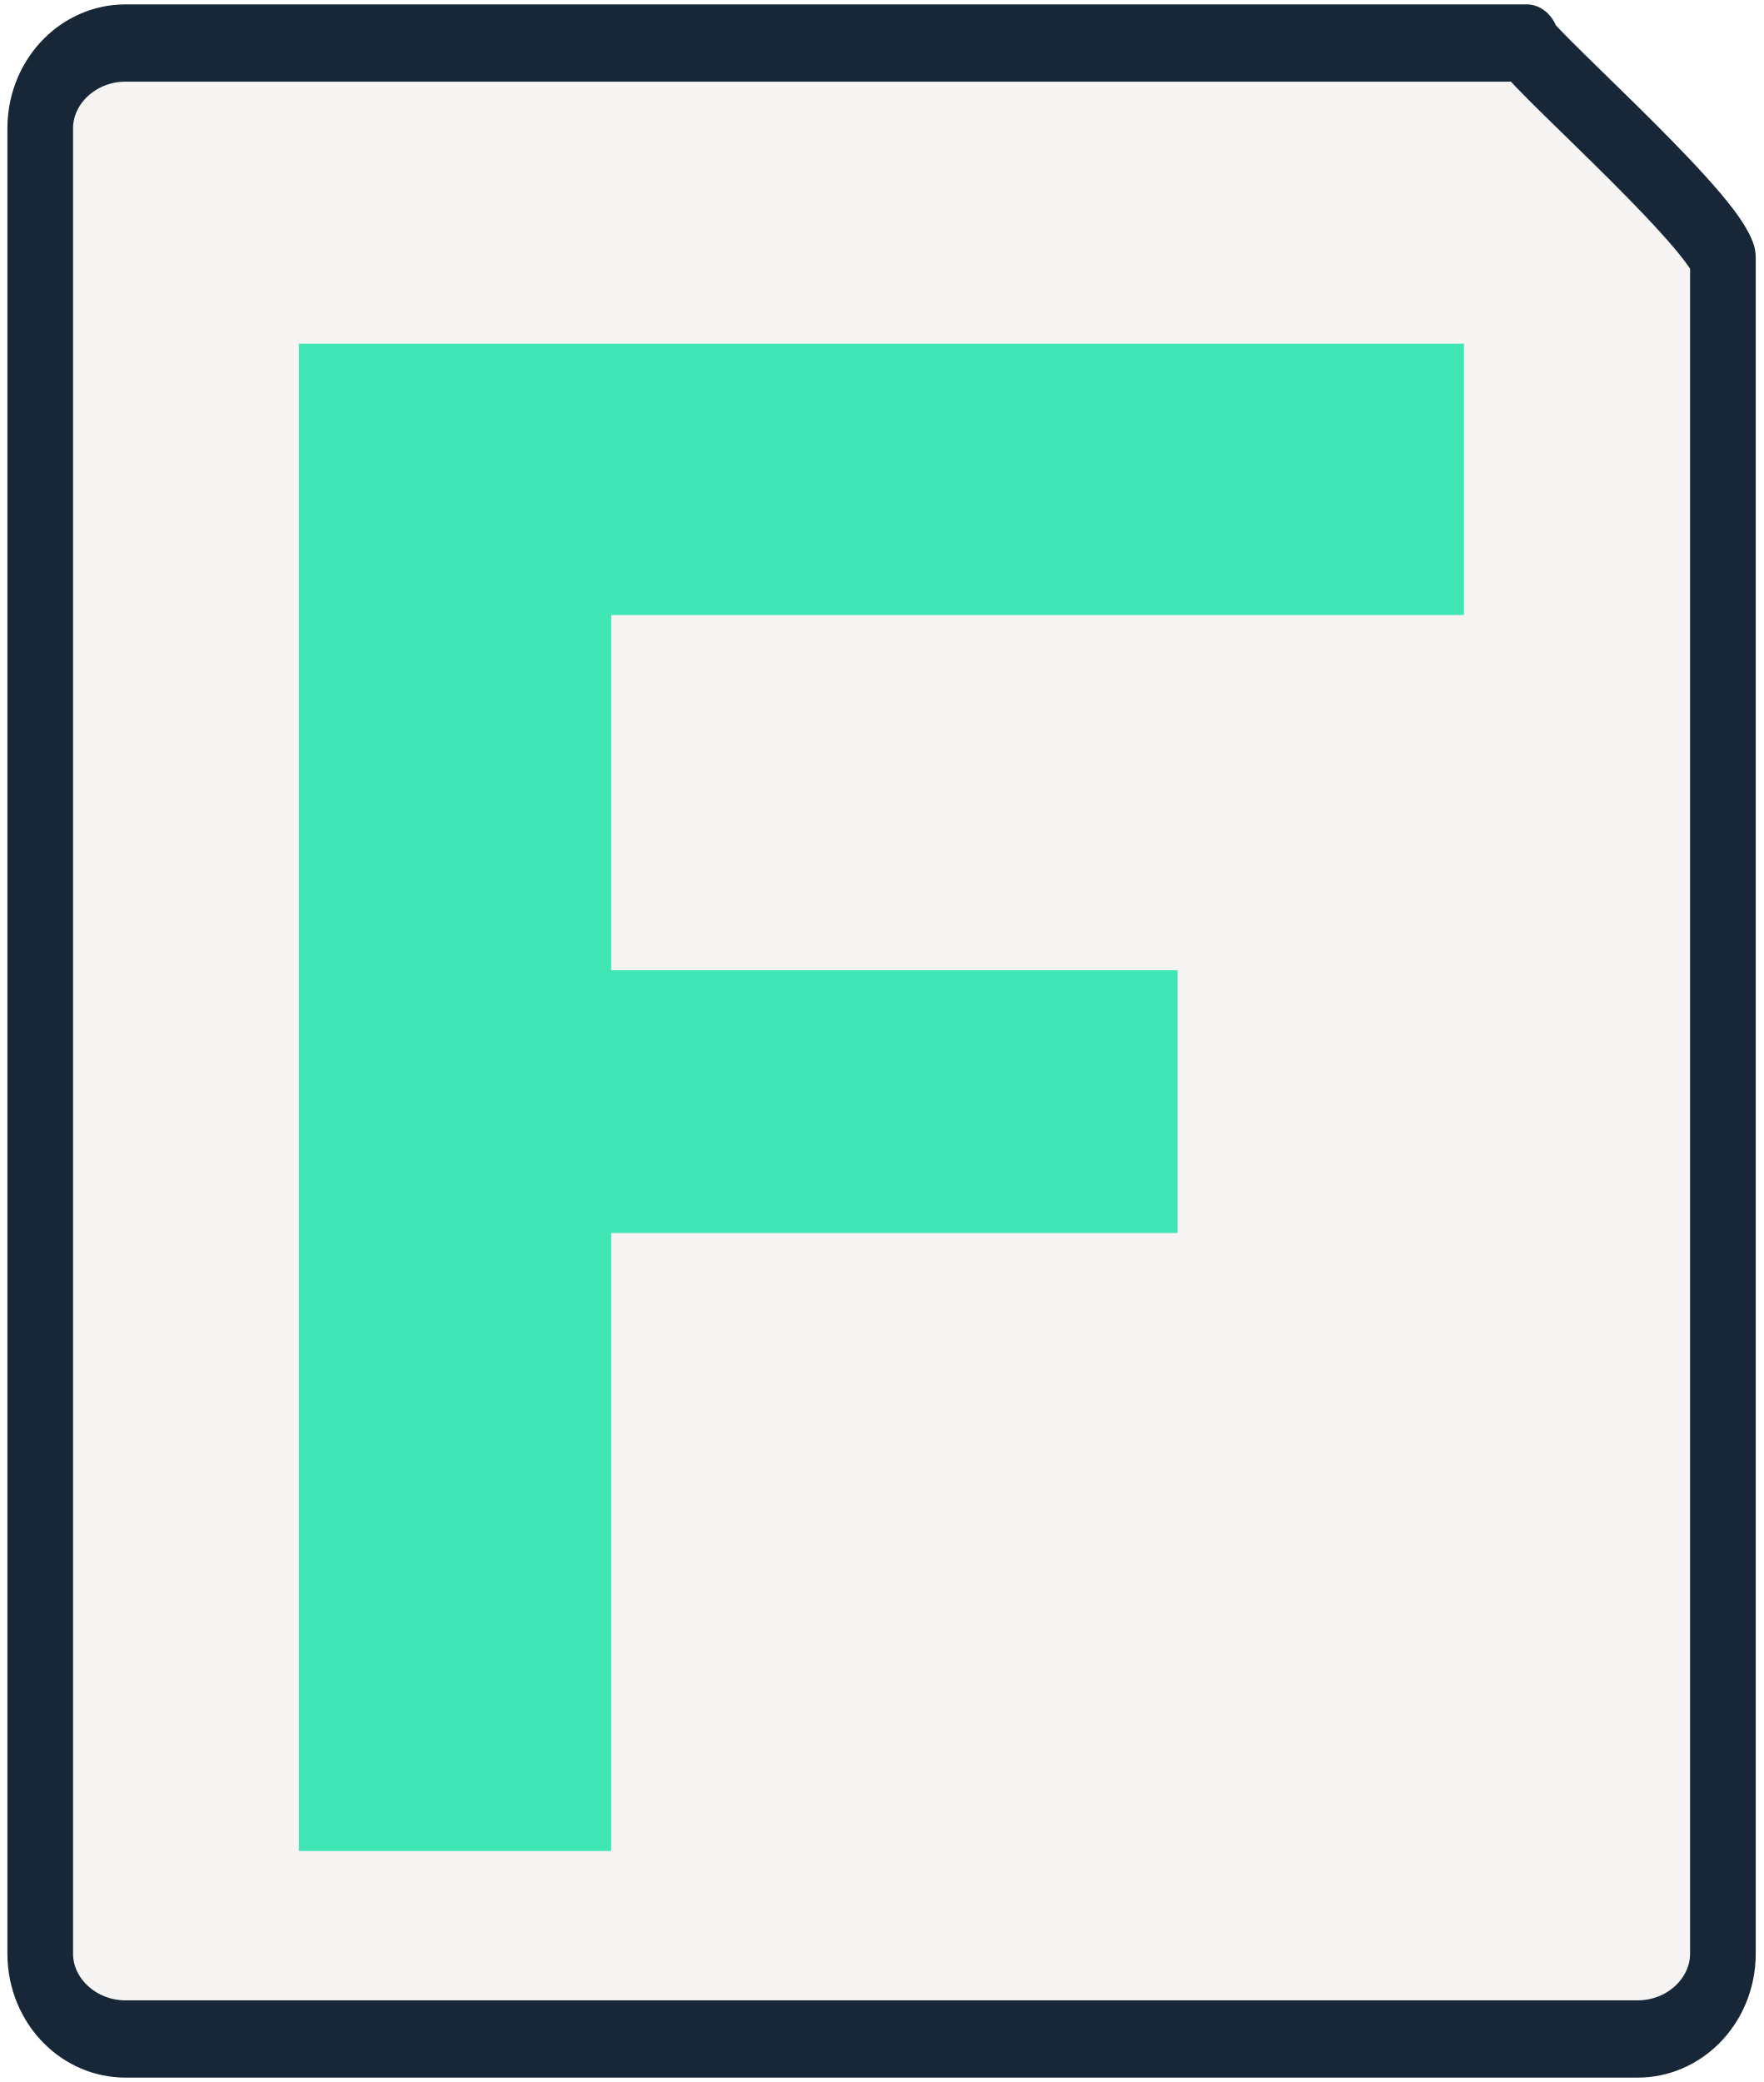
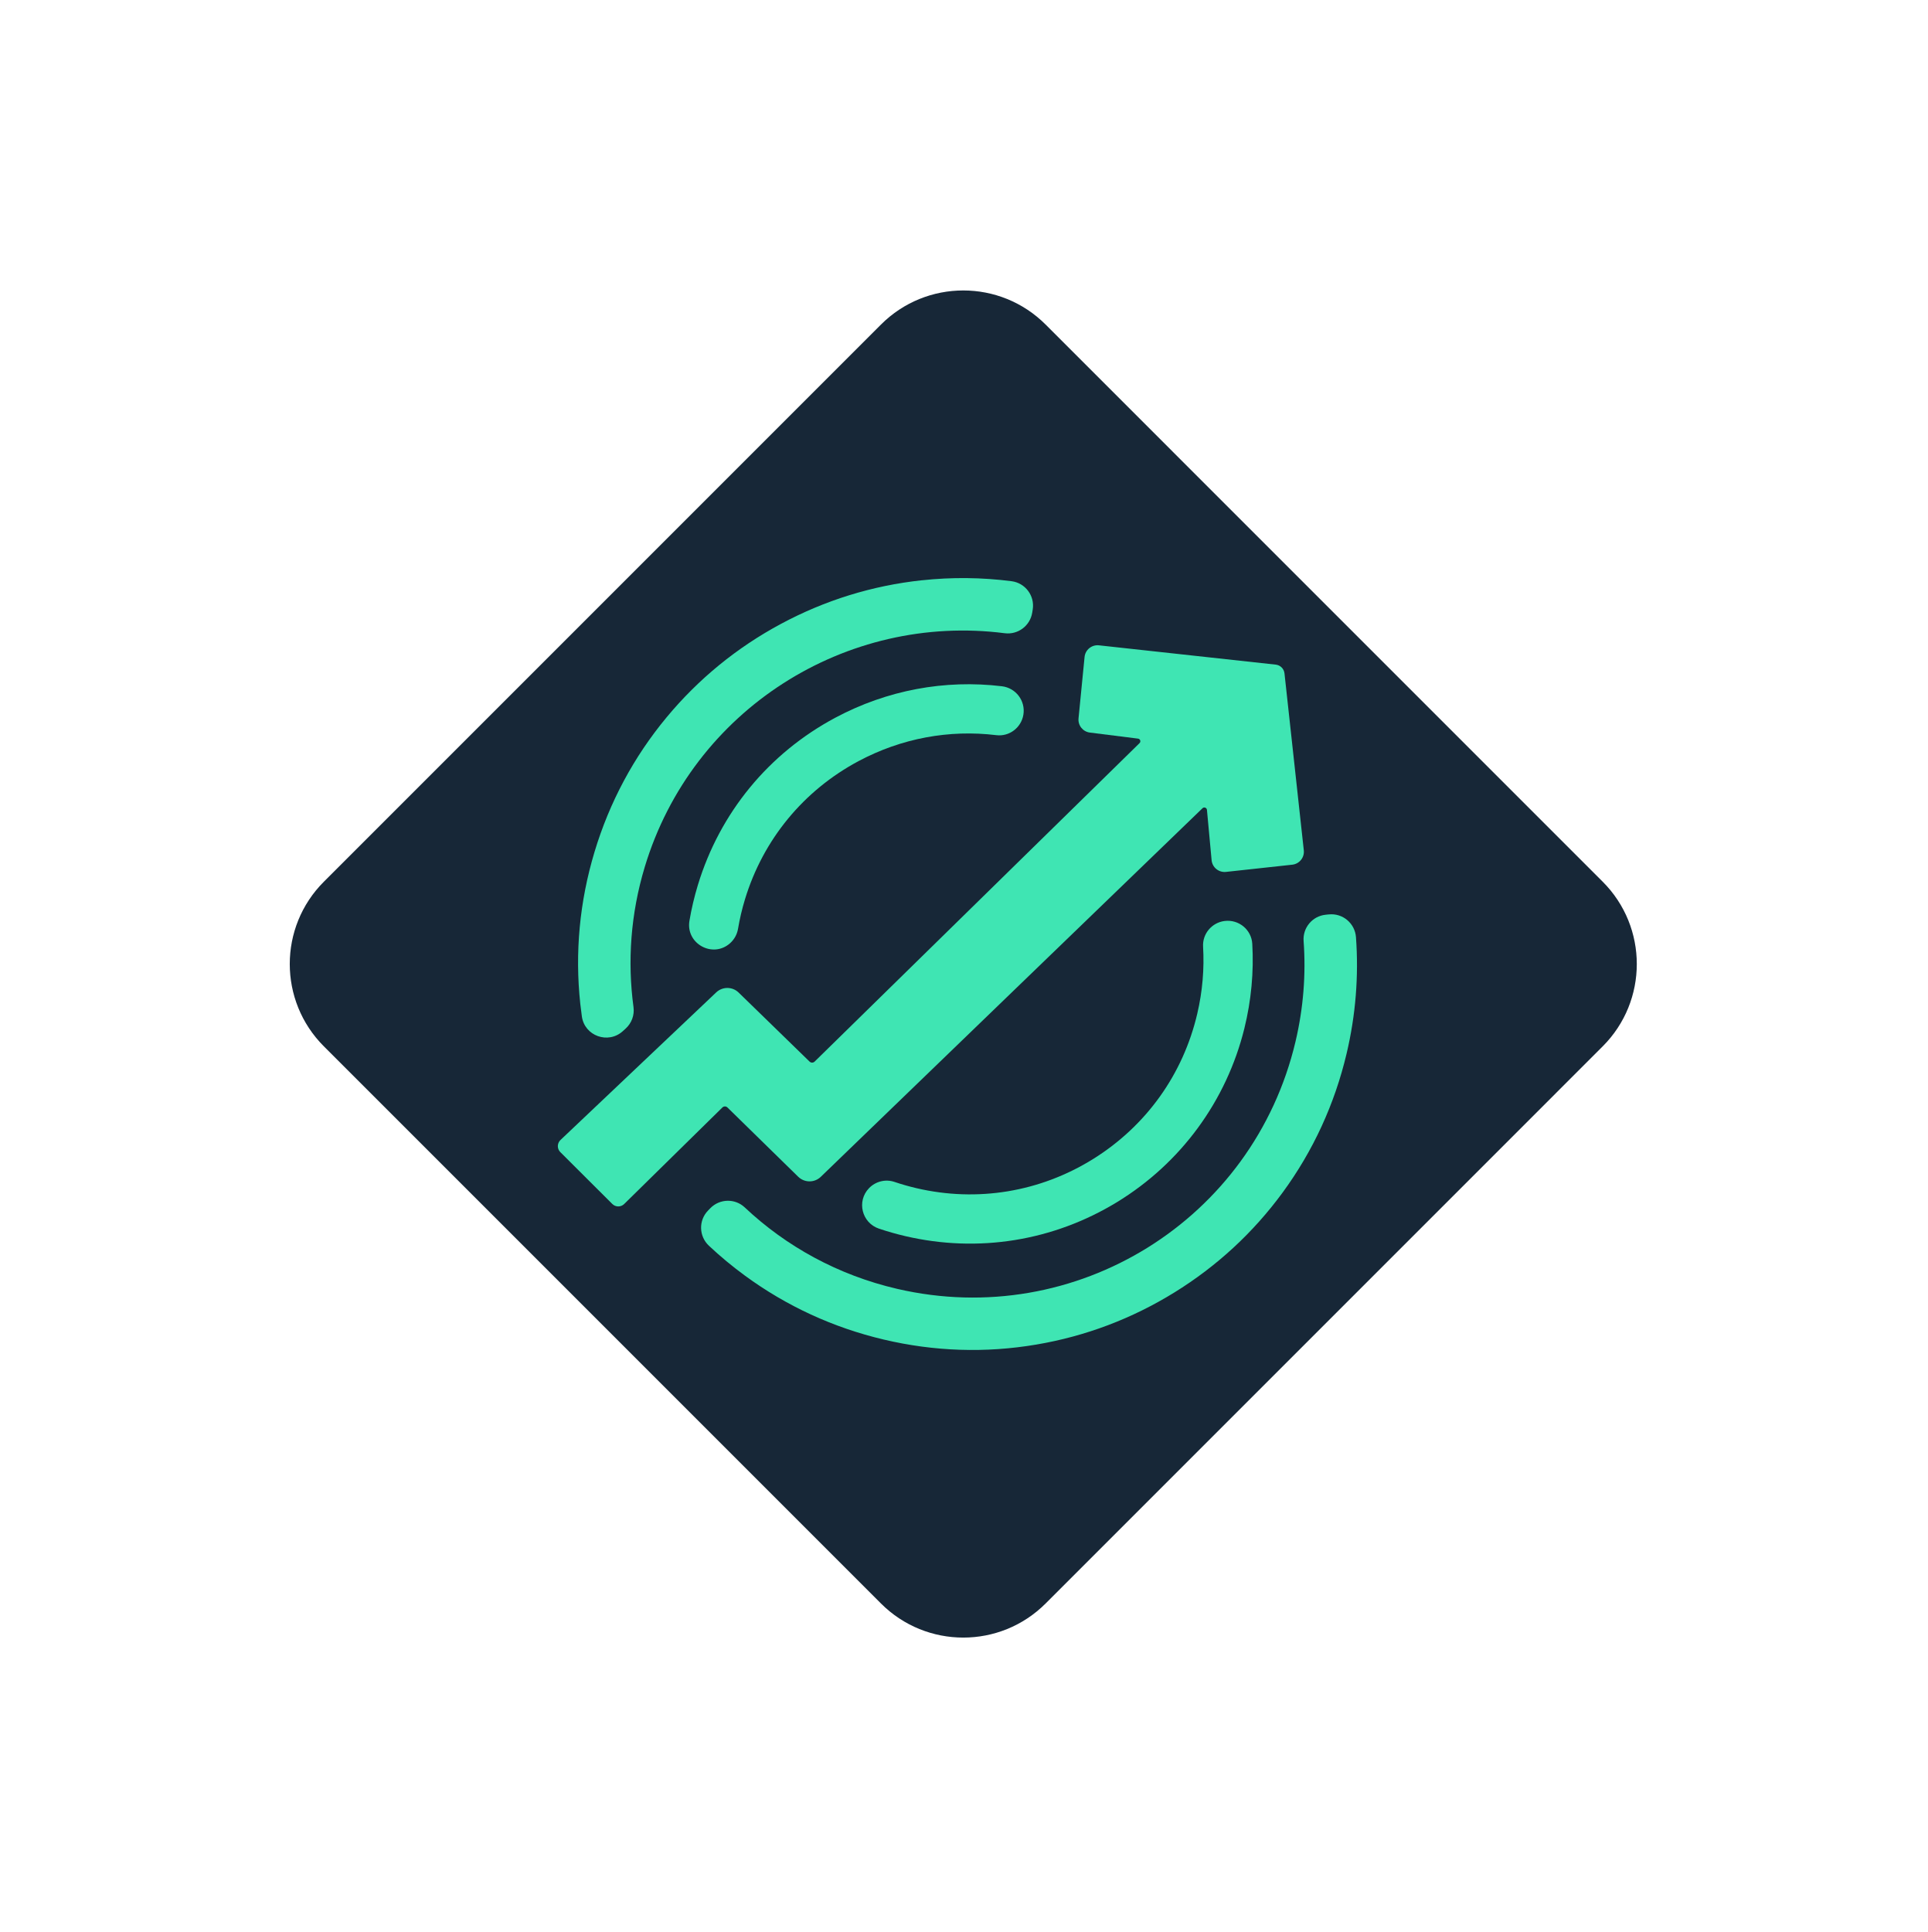
- <svg xmlns="http://www.w3.org/2000/svg" width="100%" height="100%" viewBox="0 0 205 242" version="1.1" xml:space="preserve" style="fill-rule:evenodd;clip-rule:evenodd;stroke-linecap:round;stroke-linejoin:round;stroke-miterlimit:1.5;">
-   <g transform="matrix(1,0,0,1,-22,-7)">
-     <g id="logo" transform="matrix(0.769962,0,0,0.90625,26.6757,12)">
-       <path d="M254,27.559L254,245.054C254,251.095 248.227,256 241.116,256L12.884,256C5.773,256 0,251.095 0,245.054L0,10.946C0,4.905 5.773,0 12.884,0L224.383,0C222.393,0 251.388,21.518 254,27.559Z" style="fill:rgb(246,245,244);" />
-       <clipPath id="_clip1">
-         <path d="M254,27.559L254,245.054C254,251.095 248.227,256 241.116,256L12.884,256C5.773,256 0,251.095 0,245.054L0,10.946C0,4.905 5.773,0 12.884,0L224.383,0C222.393,0 251.388,21.518 254,27.559Z" />
-       </clipPath>
-       <g clip-path="url(#_clip1)">
-         <g transform="matrix(6.5013,0,0,5.52359,-690.783,-283.6)">
-           <g transform="matrix(50,0,0,50,109.109,93.3242)">
-             <path d="M0.063,-0L0.063,-0.7L0.604,-0.7L0.604,-0.574L0.208,-0.574L0.208,-0.409L0.471,-0.409L0.471,-0.287L0.208,-0.287L0.208,-0L0.063,-0Z" style="fill:rgb(63,229,179);fill-rule:nonzero;" />
-           </g>
-           <g transform="matrix(50,0,0,50,141.059,93.3242)">
-                     </g>
-         </g>
-       </g>
-       <path d="M254,27.559L254,245.054C254,251.095 248.227,256 241.116,256L12.884,256C5.773,256 0,251.095 0,245.054L0,10.946C0,4.905 5.773,0 12.884,0L224.383,0C222.393,0 251.388,21.518 254,27.559Z" style="fill:none;stroke:rgb(23,39,55);stroke-width:9.91px;" />
-     </g>
+ <svg xmlns="http://www.w3.org/2000/svg" id="uuid-2897b98b-7a41-422e-b8aa-f22d1328d4e5" data-name="Oficial Color" viewBox="0 0 970.49 972.82">
+   <defs>
+     <style>
+       .uuid-967b51a8-f788-4e82-b2bf-3213819fd3f2 {
+         fill-rule: evenodd;
+       }
+ 
+       .uuid-967b51a8-f788-4e82-b2bf-3213819fd3f2, .uuid-b24c2f78-ed4d-4e39-8a8a-d0a0f5274309 {
+         fill: #3fe5b3;
+       }
+ 
+       .uuid-967b51a8-f788-4e82-b2bf-3213819fd3f2, .uuid-b24c2f78-ed4d-4e39-8a8a-d0a0f5274309, .uuid-939d820b-725d-47db-8183-5912f0f9ac73 {
+         stroke-width: 0px;
+       }
+ 
+       .uuid-939d820b-725d-47db-8183-5912f0f9ac73 {
+         fill: #172737;
+       }
+     </style>
+   </defs>
+   <path class="uuid-939d820b-725d-47db-8183-5912f0f9ac73" d="m443.62,807.4l-280.53-280.53c-22.9-22.9-22.9-60.02,0-82.91L443.62,163.43c22.9-22.9,60.02-22.9,82.92,0l280.52,280.53c22.9,22.9,22.9,60.02,0,82.91l-280.52,280.53c-22.9,22.9-60.02,22.9-82.92,0" />
+   <g>
+     <path class="uuid-b24c2f78-ed4d-4e39-8a8a-d0a0f5274309" d="m464.14,292.19c-24.9,2.68-48.76,10.07-70.91,21.97-22.16,11.89-41.5,27.7-57.5,46.97-16.58,19.96-28.8,42.78-36.34,67.8-7.54,25.03-9.96,50.79-7.17,76.59.23,2.11.49,4.21.79,6.31,1.38,9.82,13.24,14.06,20.59,7.41l1.45-1.31c3.02-2.74,4.51-6.78,3.96-10.82-3.1-22.96-1.46-46.93,5.66-70.55,23.94-79.44,101.63-127.93,181.28-117.71,6.66.85,12.79-3.74,13.84-10.37l.26-1.61c1.08-6.9-3.75-13.33-10.68-14.22-14.96-1.93-30.08-2.08-45.21-.45" />
+     <path class="uuid-b24c2f78-ed4d-4e39-8a8a-d0a0f5274309" d="m669.11,460.43l-1.6.17c-6.65.7-11.55,6.55-11.06,13.22,1.21,16.58-.06,33.62-4.08,50.66-21.23,89.85-110.63,145.35-200.57,124.5-29.86-6.93-55.98-21.43-76.78-41.02-4.89-4.6-12.59-4.42-17.3.38l-1.13,1.16c-4.89,4.98-4.69,12.99.4,17.77,5.71,5.37,11.78,10.39,18.16,15.07,20.93,15.33,44.44,26.16,69.88,32.17,25.44,6.01,51.3,6.86,76.88,2.51,24.7-4.18,48.07-13.01,69.46-26.22,21.4-13.21,39.75-30.16,54.55-50.37,15.33-20.93,26.15-44.44,32.17-69.87,4.59-19.41,6.16-39.07,4.73-58.66-.52-7-6.7-12.2-13.67-11.46" />
+     <path class="uuid-b24c2f78-ed4d-4e39-8a8a-d0a0f5274309" d="m367.71,474.87c2.1-1.89,3.47-4.43,3.94-7.21.84-4.97,2-9.93,3.49-14.83,9.15-30.08,29.48-54.8,57.22-69.6,21.56-11.49,45.59-15.94,69.36-13.05,6.58.8,12.59-3.82,13.63-10.36,1.11-6.97-3.82-13.43-10.83-14.27-28.72-3.46-57.77,1.92-83.83,15.81-33.58,17.92-58.18,47.84-69.26,84.26-1.81,5.96-3.23,11.97-4.25,18.02-1.95,11.57,11.82,19.09,20.53,11.24" />
+     <path class="uuid-b24c2f78-ed4d-4e39-8a8a-d0a0f5274309" d="m616.67,463.74c-6.44.81-11.21,6.45-10.84,12.92.65,11.18-.3,22.52-2.92,33.73-7.14,30.62-25.79,56.62-52.49,73.23-26.7,16.6-58.27,21.81-88.89,14.67-3.77-.88-7.48-1.94-11.1-3.16-4.52-1.53-9.53-.27-12.84,3.17-6.32,6.58-3.61,17.47,5.05,20.37,4.33,1.45,8.75,2.71,13.26,3.76,36.7,8.56,74.53,2.46,106.65-17.16,32.09-19.61,55.06-50.92,64.07-87.43,3.49-14.15,4.8-28.49,3.98-42.62-.41-7.12-6.84-12.37-13.92-11.48h0Z" />
+     <path class="uuid-967b51a8-f788-4e82-b2bf-3213819fd3f2" d="m607.78,407.8c-.05-.51-.38-.94-.86-1.12s-1.01-.07-1.38.29c-20.47,19.76-192.23,185.6-192.23,185.6-3.17,3.06-8.2,3.04-11.36-.04l-35.63-34.88c-.71-.7-1.84-.7-2.55,0l-49.45,48.6c-1.66,1.64-4.34,1.63-5.99-.02l-26.17-26.1c-.82-.81-1.26-1.92-1.25-3.07.02-1.15.49-2.24,1.33-3.04l78.42-74.32c3.17-3,8.15-2.97,11.28.07l35.73,34.77c.71.69,1.84.69,2.55,0,0,0,145.01-142.12,163.62-160.36.36-.36.49-.89.33-1.37s-.59-.83-1.09-.89c-5.26-.66-16.95-2.13-24.27-3.05-3.52-.44-6.05-3.61-5.7-7.15.81-8.24,2.22-22.55,3.04-30.9.17-1.74,1.03-3.35,2.39-4.45,1.36-1.1,3.1-1.62,4.85-1.43,19.05,2.08,73.81,8.06,89.03,9.72,2.32.25,4.15,2.08,4.4,4.4,1.66,15.24,7.66,70.12,9.73,89.11.19,1.73-.32,3.47-1.41,4.82-1.09,1.36-2.67,2.22-4.4,2.41-8.83.96-24.5,2.67-33.38,3.63-1.75.19-3.5-.33-4.86-1.44-1.36-1.11-2.22-2.72-2.38-4.47-.71-7.65-1.84-19.88-2.34-25.3Z" />
  </g>
</svg>
